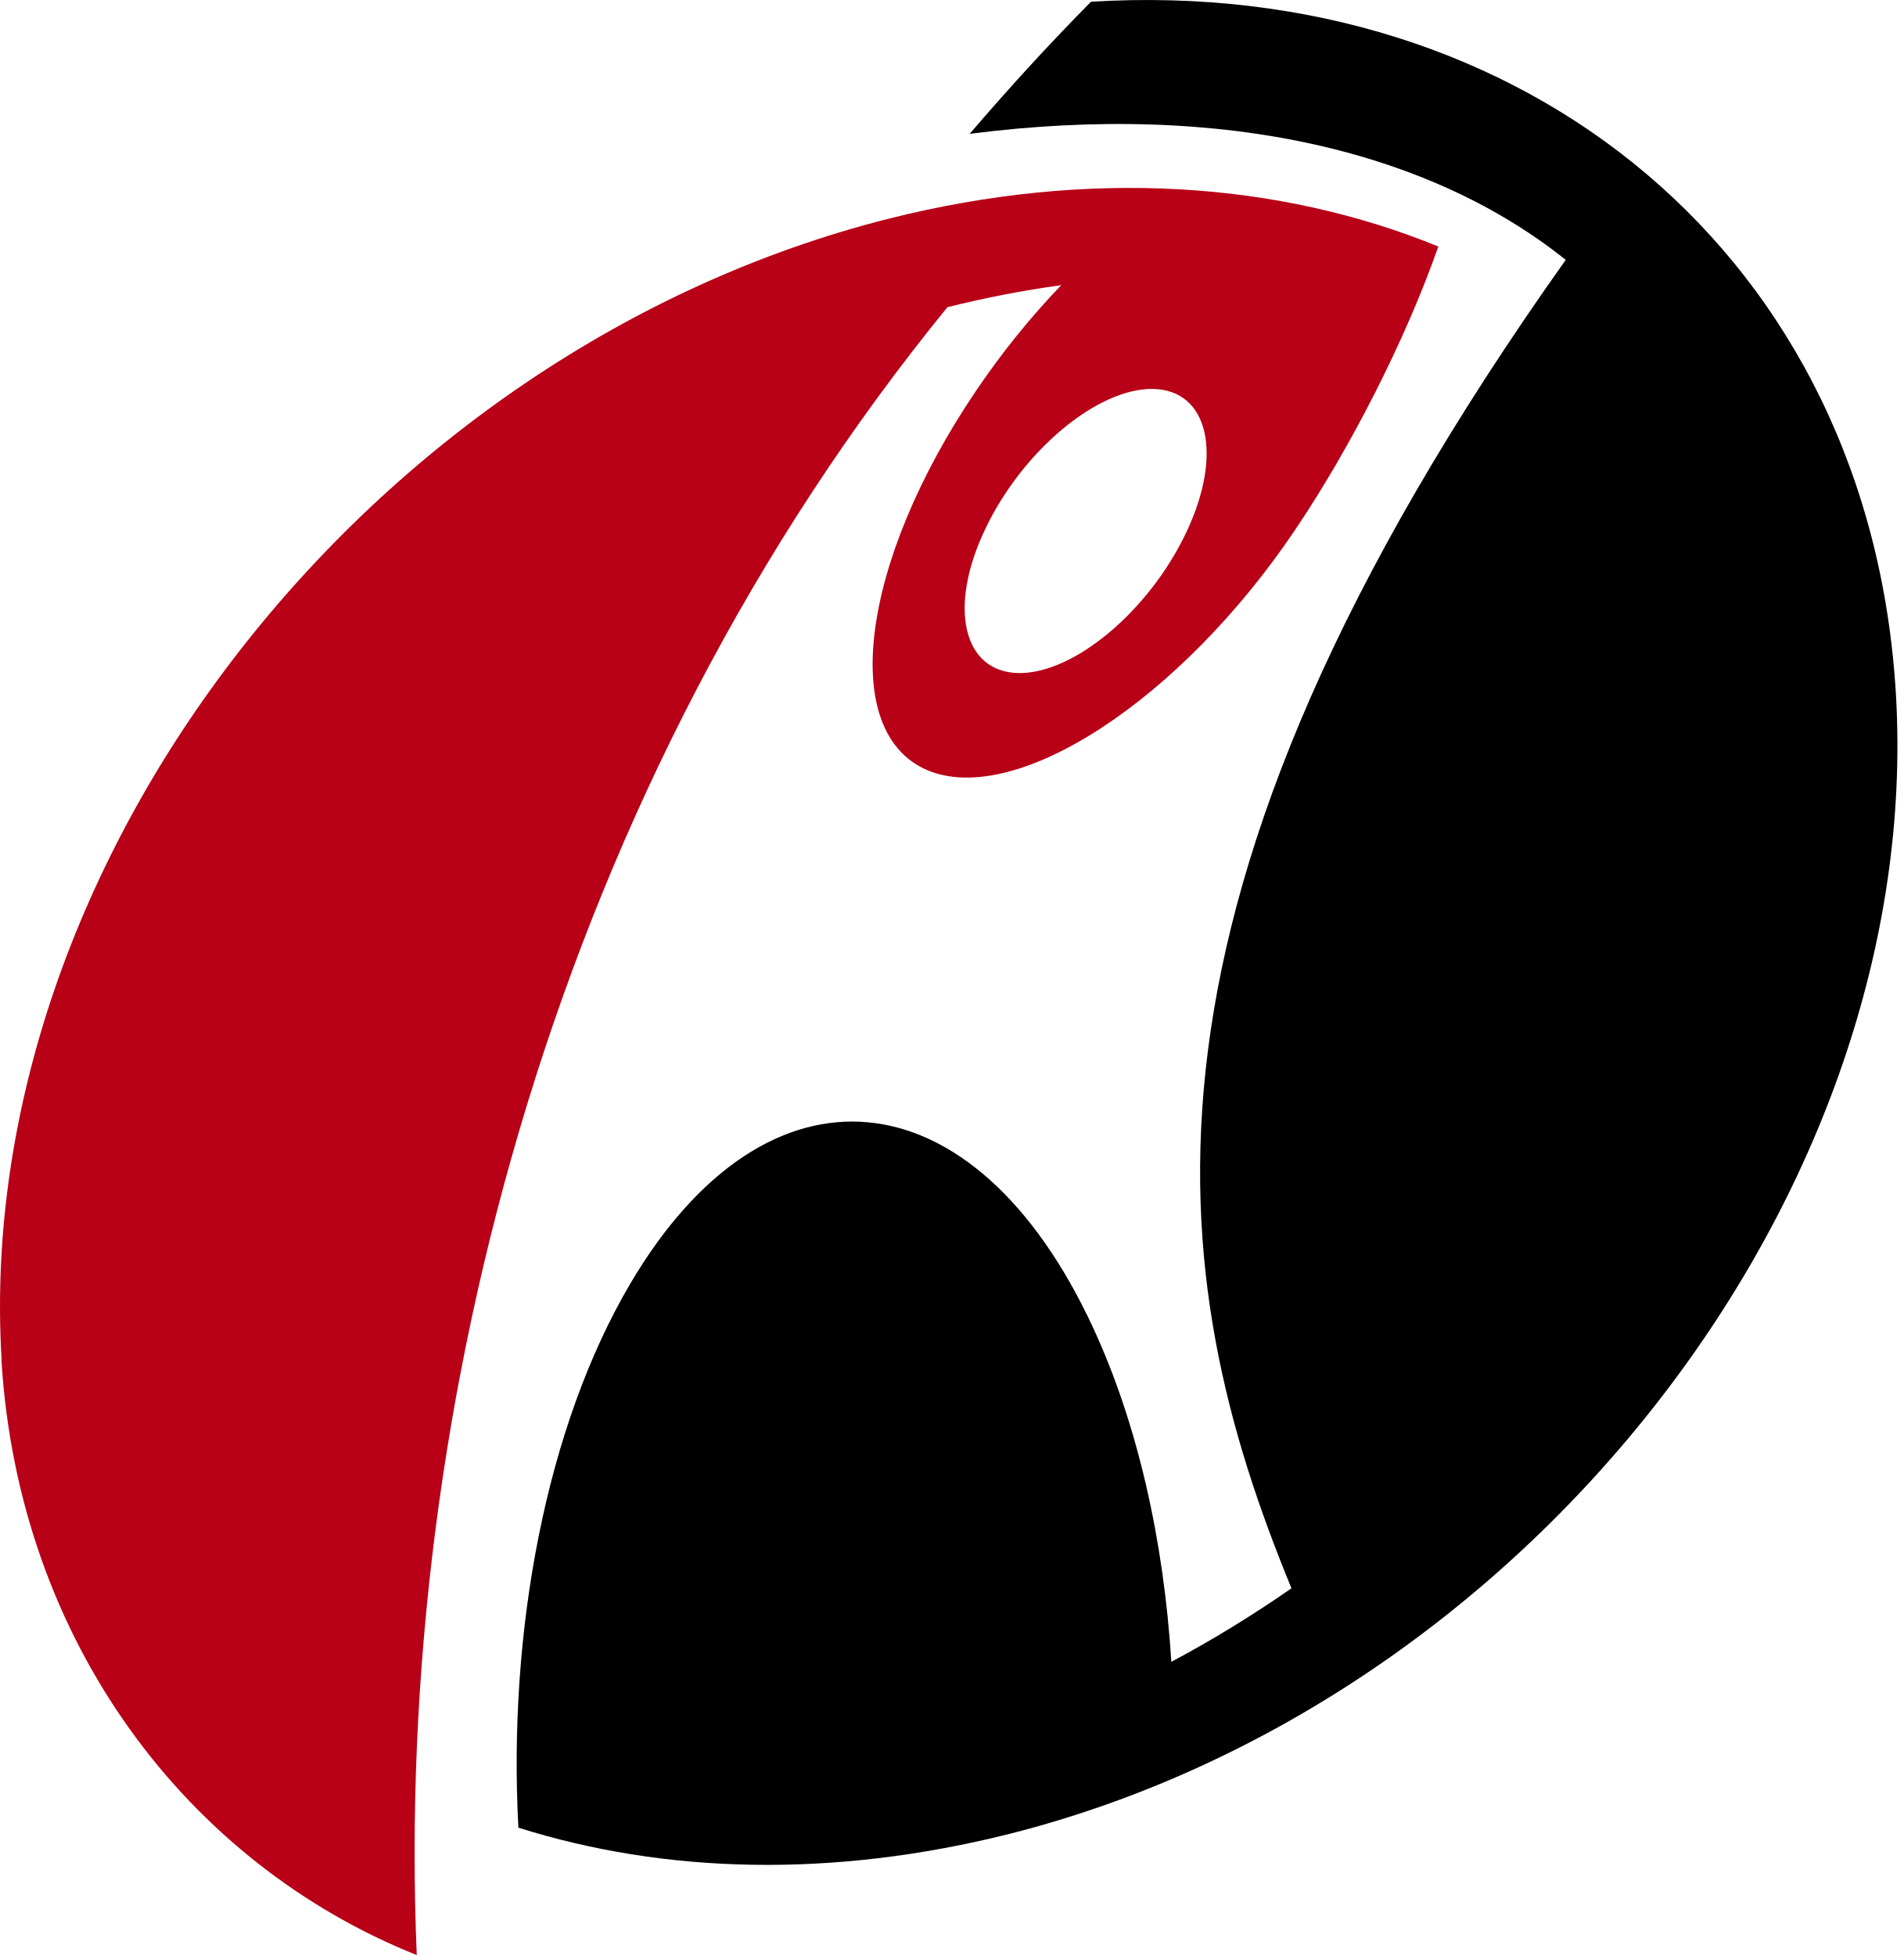
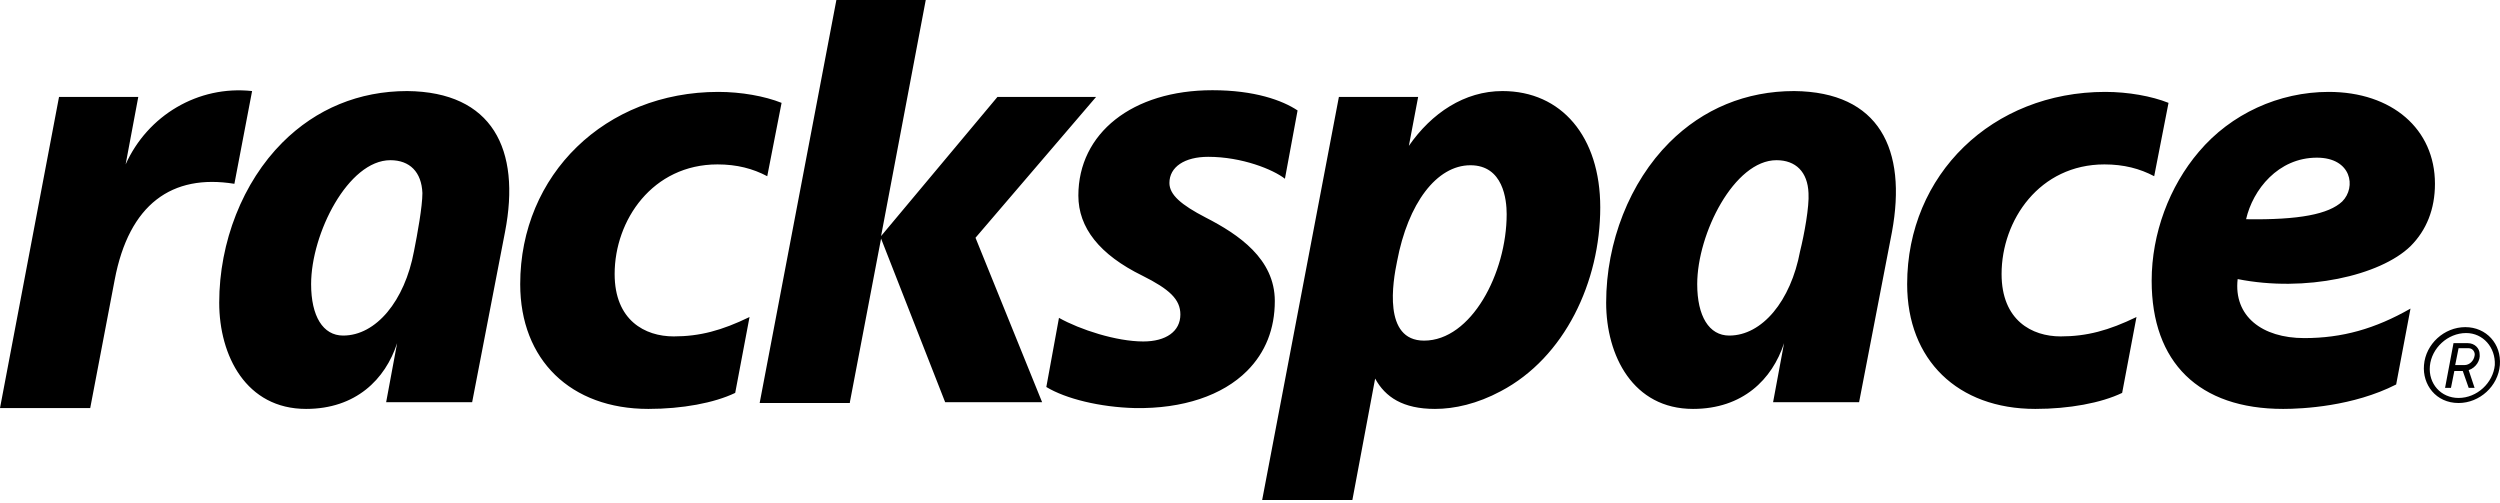
- <svg xmlns="http://www.w3.org/2000/svg" width="256px" height="263px" viewBox="0 0 256 263" version="1.1" preserveAspectRatio="xMidYMid">
+ <svg xmlns="http://www.w3.org/2000/svg" width="512px" height="103px" viewBox="0 0 512 103" version="1.1" preserveAspectRatio="xMidYMid">
  <g>
-     <path d="M146.722,0.232 C205.179,-3.327 251.541,34.626 254.974,93.398 C258.848,160.264 205.588,228.799 135.95,246.532 C111.856,252.61 89.304,251.917 69.714,245.745 C68.296,219.351 73.43,191.855 84.737,172.642 C103.162,141.335 131.068,144.012 147.036,178.595 C153.052,191.603 156.517,207.288 157.525,223.445 C163.099,220.485 168.517,217.146 173.682,213.556 C156.422,171.666 148.706,122.059 210.564,34.942 C192.58,20.548 164.926,13.556 130.406,17.997 C135.509,12.044 140.926,6.091 146.721,0.233 L146.722,0.232 Z" fill="#000000" />
-     <path d="M132.486,71.161 C127.478,81.681 129.494,90.342 136.959,90.499 C144.392,90.625 154.502,82.184 159.51,71.633 C164.518,61.114 162.533,52.452 155.069,52.295 C147.604,52.169 137.494,60.61 132.486,71.161 L132.486,71.161 Z M127.415,41.303 C75.132,105.397 52.927,188.641 56.046,262.877 C25.179,250.531 2.565,220.767 0.203,183.035 L0.203,182.594 C-3.702,115.665 49.683,47.098 119.415,29.429 C146.502,22.594 172.077,24.421 193.431,33.145 C188.99,45.807 181.557,60.295 174.187,71.224 C158.754,94.153 136.581,108.61 124.675,103.539 C112.801,98.437 115.667,75.696 131.132,52.736 C134.691,47.445 138.628,42.594 142.722,38.342 C137.683,39.035 132.581,40.011 127.415,41.303 L127.415,41.303 Z" fill="#B80017" />
+     <path d="M261.081,61.644 C261.081,67.342 259.181,72.177 255.383,75.976 C250.375,80.983 242.259,83.746 232.417,83.573 C225.338,83.401 218.258,81.674 214.287,79.257 L216.877,65.098 C221.193,67.515 228.618,69.932 234.144,69.932 C238.806,69.932 241.741,67.86 241.741,64.407 C241.741,61.299 239.497,59.227 233.971,56.464 C225.165,52.147 220.848,46.622 220.848,40.06 C220.848,27.282 231.899,18.476 248.303,18.476 C256.937,18.476 262.635,20.548 265.743,22.62 L263.153,36.607 C260.735,34.707 254.347,32.117 247.44,32.117 C242.605,32.117 239.497,34.189 239.497,37.47 C239.497,39.887 241.914,41.959 246.922,44.549 C253.656,48.003 261.081,53.01 261.081,61.644 L261.081,61.644 Z M511.974,74.767 C512.319,70.45 509.211,66.997 504.894,66.997 C500.577,66.997 496.779,70.45 496.433,74.767 C496.088,78.739 498.851,82.537 503.513,82.537 C507.83,82.537 511.628,79.084 511.974,74.767 Z M510.938,74.767 C510.592,78.393 507.312,81.501 503.513,81.501 C499.887,81.501 497.297,78.566 497.642,74.94 C497.987,71.314 501.268,68.206 505.067,68.206 C508.52,68.206 511.11,71.141 510.938,74.767 Z M505.585,75.803 L506.794,79.429 L505.585,79.429 L504.376,75.976 L502.649,75.976 L501.959,79.429 L500.75,79.429 L502.477,70.278 L505.412,70.278 C506.794,70.278 507.83,71.314 507.83,72.522 C508.002,73.731 507.139,75.285 505.585,75.803 L505.585,75.803 Z M505.585,71.314 L503.513,71.314 L502.822,74.767 L504.722,74.767 C505.758,74.767 506.621,73.904 506.794,72.868 C506.966,72.177 506.448,71.314 505.585,71.314 Z M471.914,69.242 C479.684,69.242 486.418,67.342 493.671,63.198 L490.735,78.739 C481.929,83.228 471.568,83.746 467.597,83.746 C450.33,83.746 440.66,74.249 440.66,57.5 C440.66,47.83 444.286,38.161 450.33,31.081 C456.891,23.311 466.734,18.821 476.921,18.821 C489.872,18.821 498.678,26.419 498.678,37.643 C498.678,42.823 496.951,47.14 493.671,50.42 C487.454,56.464 472.086,59.917 458.273,57.155 C457.409,64.752 463.28,69.242 471.914,69.242 L471.914,69.242 Z M459.999,44.895 C470.878,45.068 476.921,43.859 479.684,41.269 C482.619,38.333 481.583,32.29 474.504,32.29 C466.561,32.29 461.381,38.851 459.999,44.895 Z M387.477,47.485 L380.743,82.365 L363.13,82.365 L365.375,70.278 C362.957,77.703 356.914,83.746 346.726,83.746 C334.467,83.746 328.941,72.868 328.941,61.989 C328.941,49.557 333.776,37.297 341.891,29.182 C348.798,22.275 357.605,18.649 367.447,18.649 C384.887,18.821 390.585,30.563 387.477,47.485 L387.477,47.485 Z M370.382,39.542 C370.21,35.225 367.792,32.808 363.821,32.808 C355.187,32.808 347.59,47.83 347.59,58.191 C347.59,64.752 350.007,68.724 354.151,68.724 C360.885,68.724 366.756,61.644 368.656,51.456 C369.519,48.003 370.555,42.305 370.382,39.542 L370.382,39.542 Z M103.431,47.485 L96.697,82.365 L79.084,82.365 L81.329,70.278 C78.911,77.703 72.868,83.746 62.68,83.746 C50.42,83.746 44.895,72.868 44.895,61.989 C44.895,49.557 49.73,37.297 57.845,29.182 C64.752,22.275 73.558,18.649 83.401,18.649 C100.841,18.821 106.712,30.563 103.431,47.485 L103.431,47.485 Z M86.509,39.542 C86.336,35.225 83.919,32.808 79.947,32.808 C71.314,32.808 63.716,47.83 63.716,58.191 C63.716,64.752 66.134,68.724 70.278,68.724 C77.012,68.724 82.883,61.644 84.782,51.456 C85.473,48.003 86.509,42.305 86.509,39.542 Z M327.732,42.477 C327.732,57.673 320.48,73.213 307.357,80.12 C302.522,82.71 297.86,83.746 293.889,83.746 C287.327,83.746 283.701,81.329 281.629,77.53 L276.967,102.395 L258.491,102.395 L274.204,19.857 L290.435,19.857 L288.536,29.872 C293.198,23.138 299.932,18.649 307.702,18.649 C319.789,18.649 327.732,27.973 327.732,42.477 Z M308.566,43.859 C308.566,40.923 307.875,33.844 301.141,33.844 C294.234,33.844 288.363,41.614 286.118,53.528 C285.255,57.673 283.183,69.76 291.644,69.76 C301.313,69.76 308.566,55.946 308.566,43.859 L308.566,43.859 Z M25.728,33.671 L28.318,19.857 L12.087,19.857 L0,83.573 L18.476,83.573 L23.483,57.327 C26.419,41.787 35.225,35.571 48.003,37.643 L51.629,18.649 C40.578,17.44 30.218,23.656 25.728,33.671 L25.728,33.671 Z M174.054,82.365 L180.443,48.866 L193.566,82.365 L213.423,82.365 L199.782,48.694 L224.474,19.857 L204.272,19.857 L180.443,48.348 L189.594,0 L171.291,0 L155.578,82.537 L174.054,82.537 L174.054,82.365 Z M431.163,18.821 C408.025,18.821 390.585,35.743 390.585,58.191 C390.585,73.731 400.945,83.746 416.831,83.746 C423.738,83.746 430.3,82.537 434.617,80.465 L437.552,64.925 C431.854,67.688 427.364,68.896 422.011,68.896 C416.141,68.896 409.924,65.616 409.924,56.119 C409.924,45.068 417.695,33.671 430.99,33.671 C434.962,33.671 438.243,34.534 441.178,36.089 L444.114,21.066 C440.66,19.685 435.825,18.821 431.163,18.821 Z M147.117,18.821 C123.979,18.821 106.539,35.743 106.539,58.191 C106.539,73.731 116.899,83.746 132.785,83.746 C139.692,83.746 146.254,82.537 150.57,80.465 L153.506,64.925 C147.808,67.688 143.318,68.896 137.965,68.896 C132.094,68.896 125.878,65.616 125.878,56.119 C125.878,45.068 133.648,33.671 146.944,33.671 C150.916,33.671 154.196,34.534 157.132,36.089 L160.067,21.066 C156.614,19.685 151.779,18.821 147.117,18.821 Z" fill="#000000" />
  </g>
</svg>
